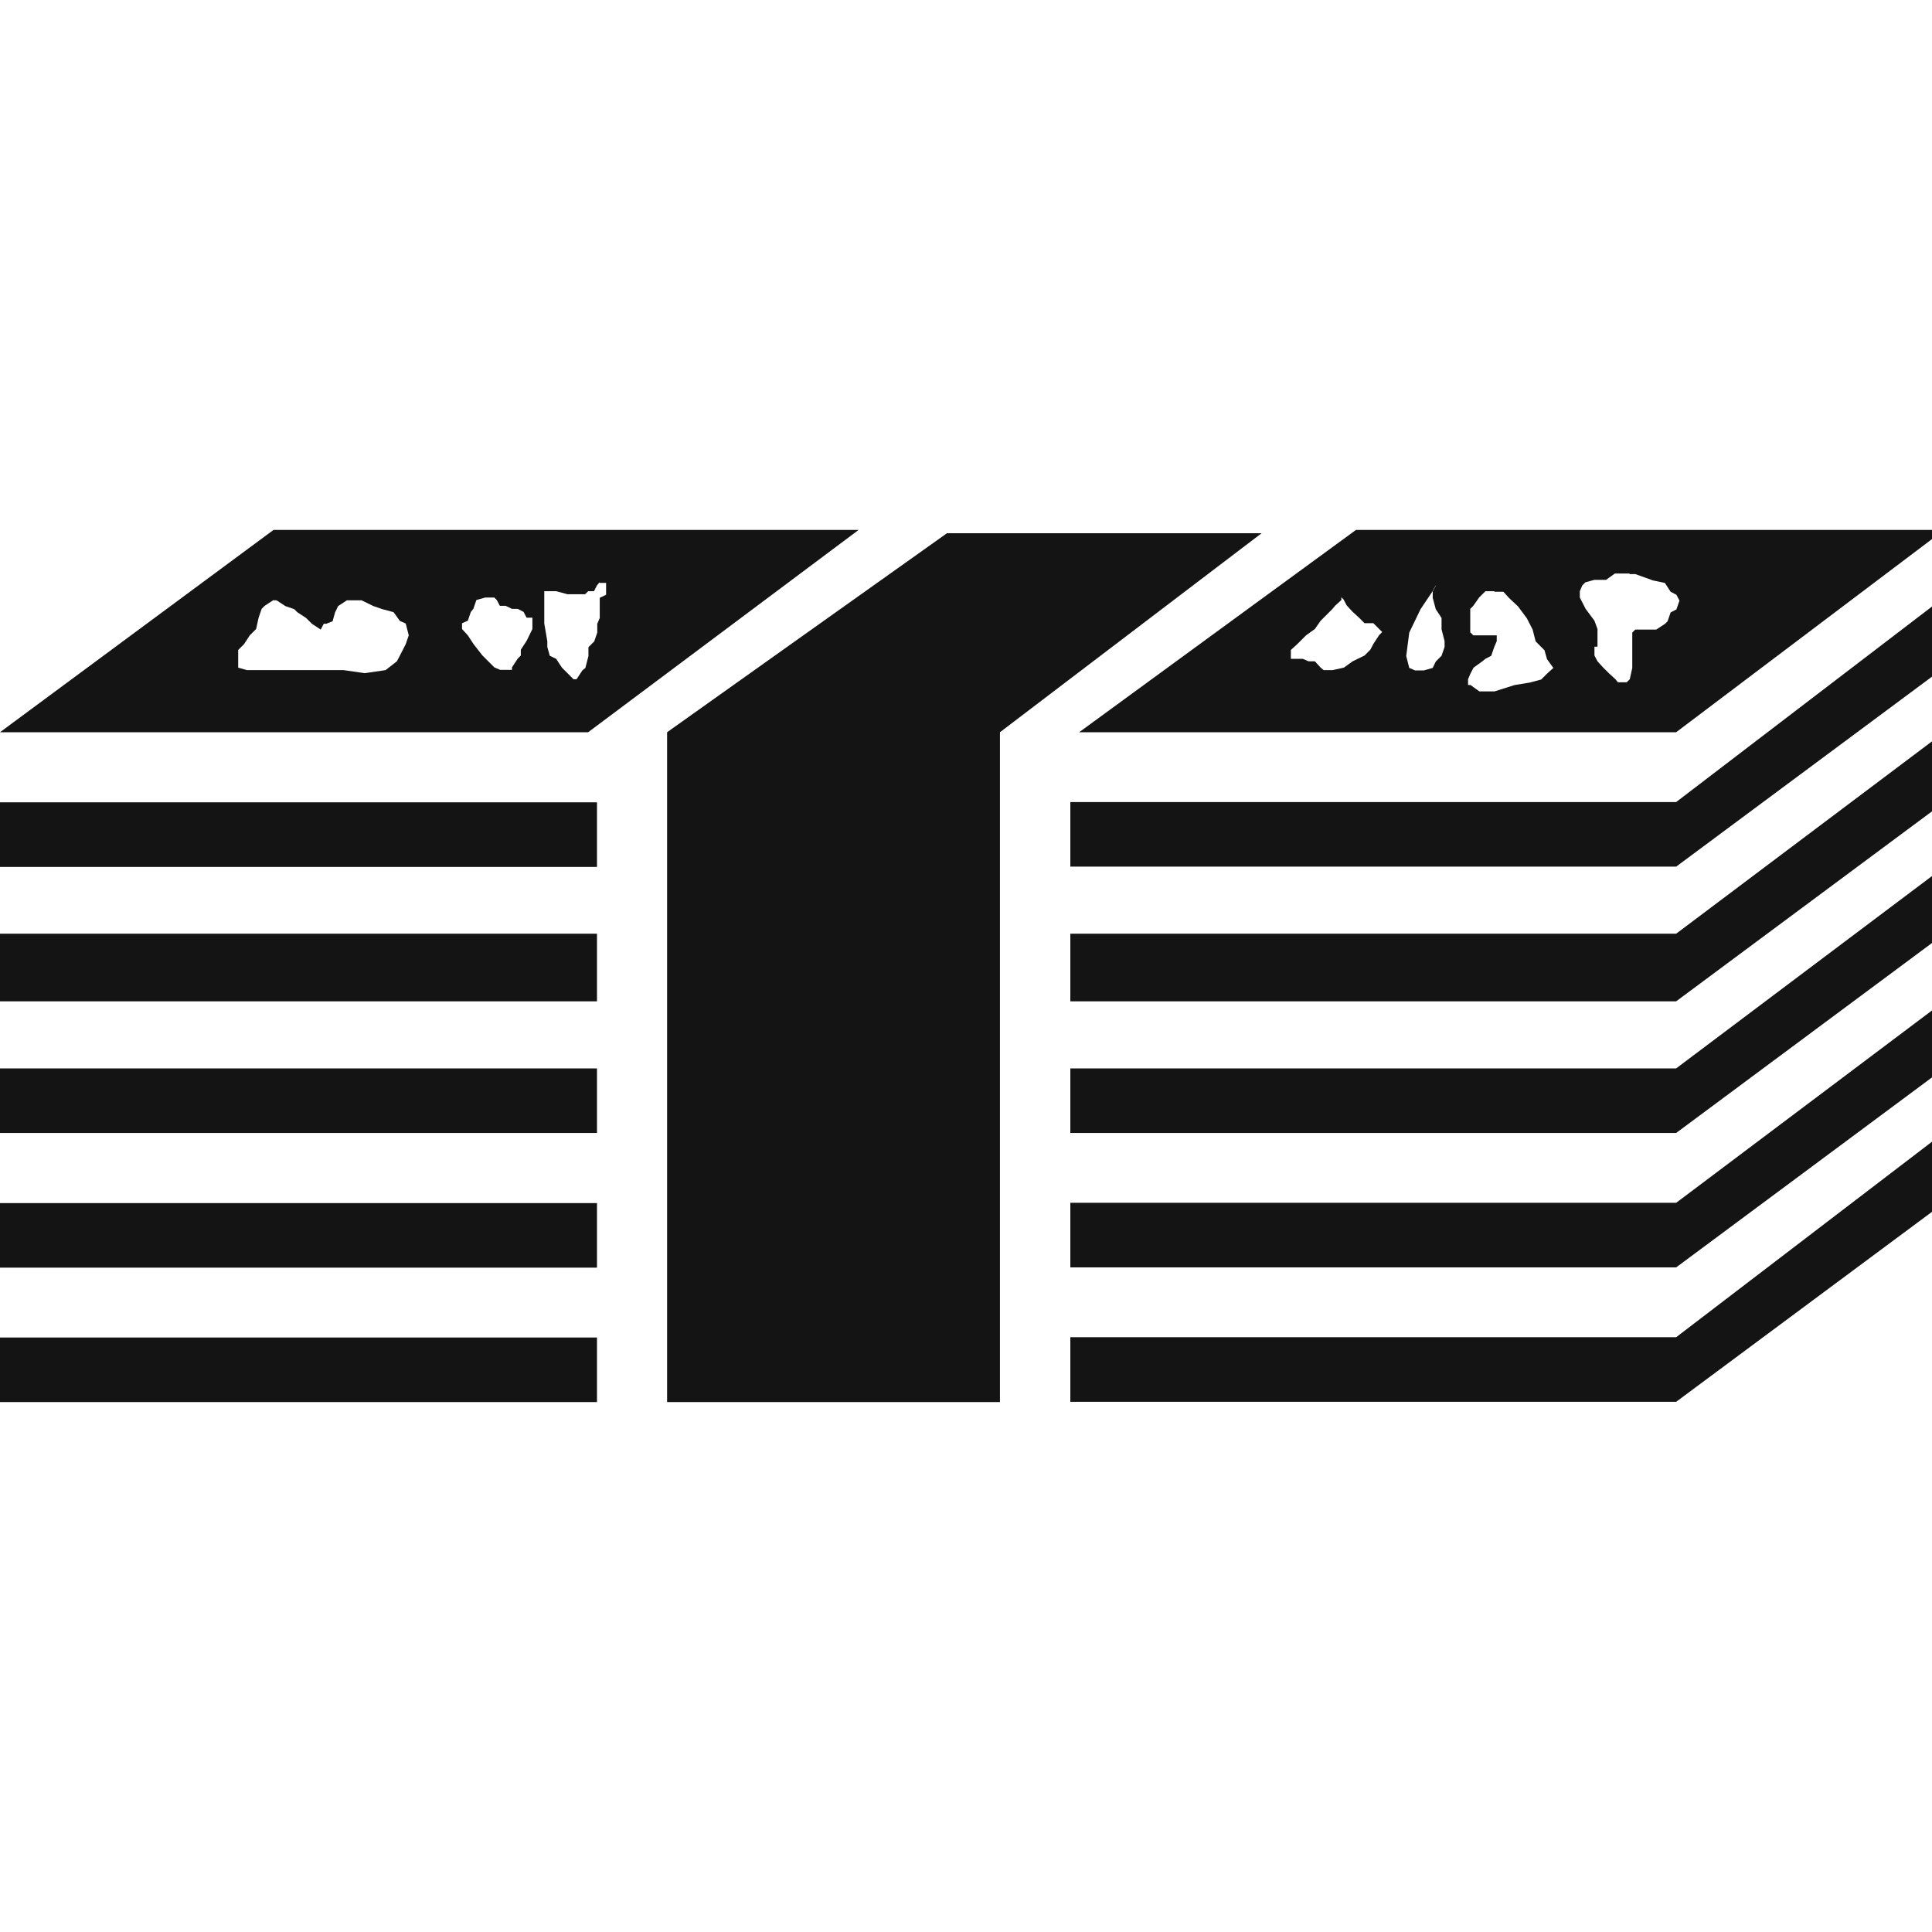
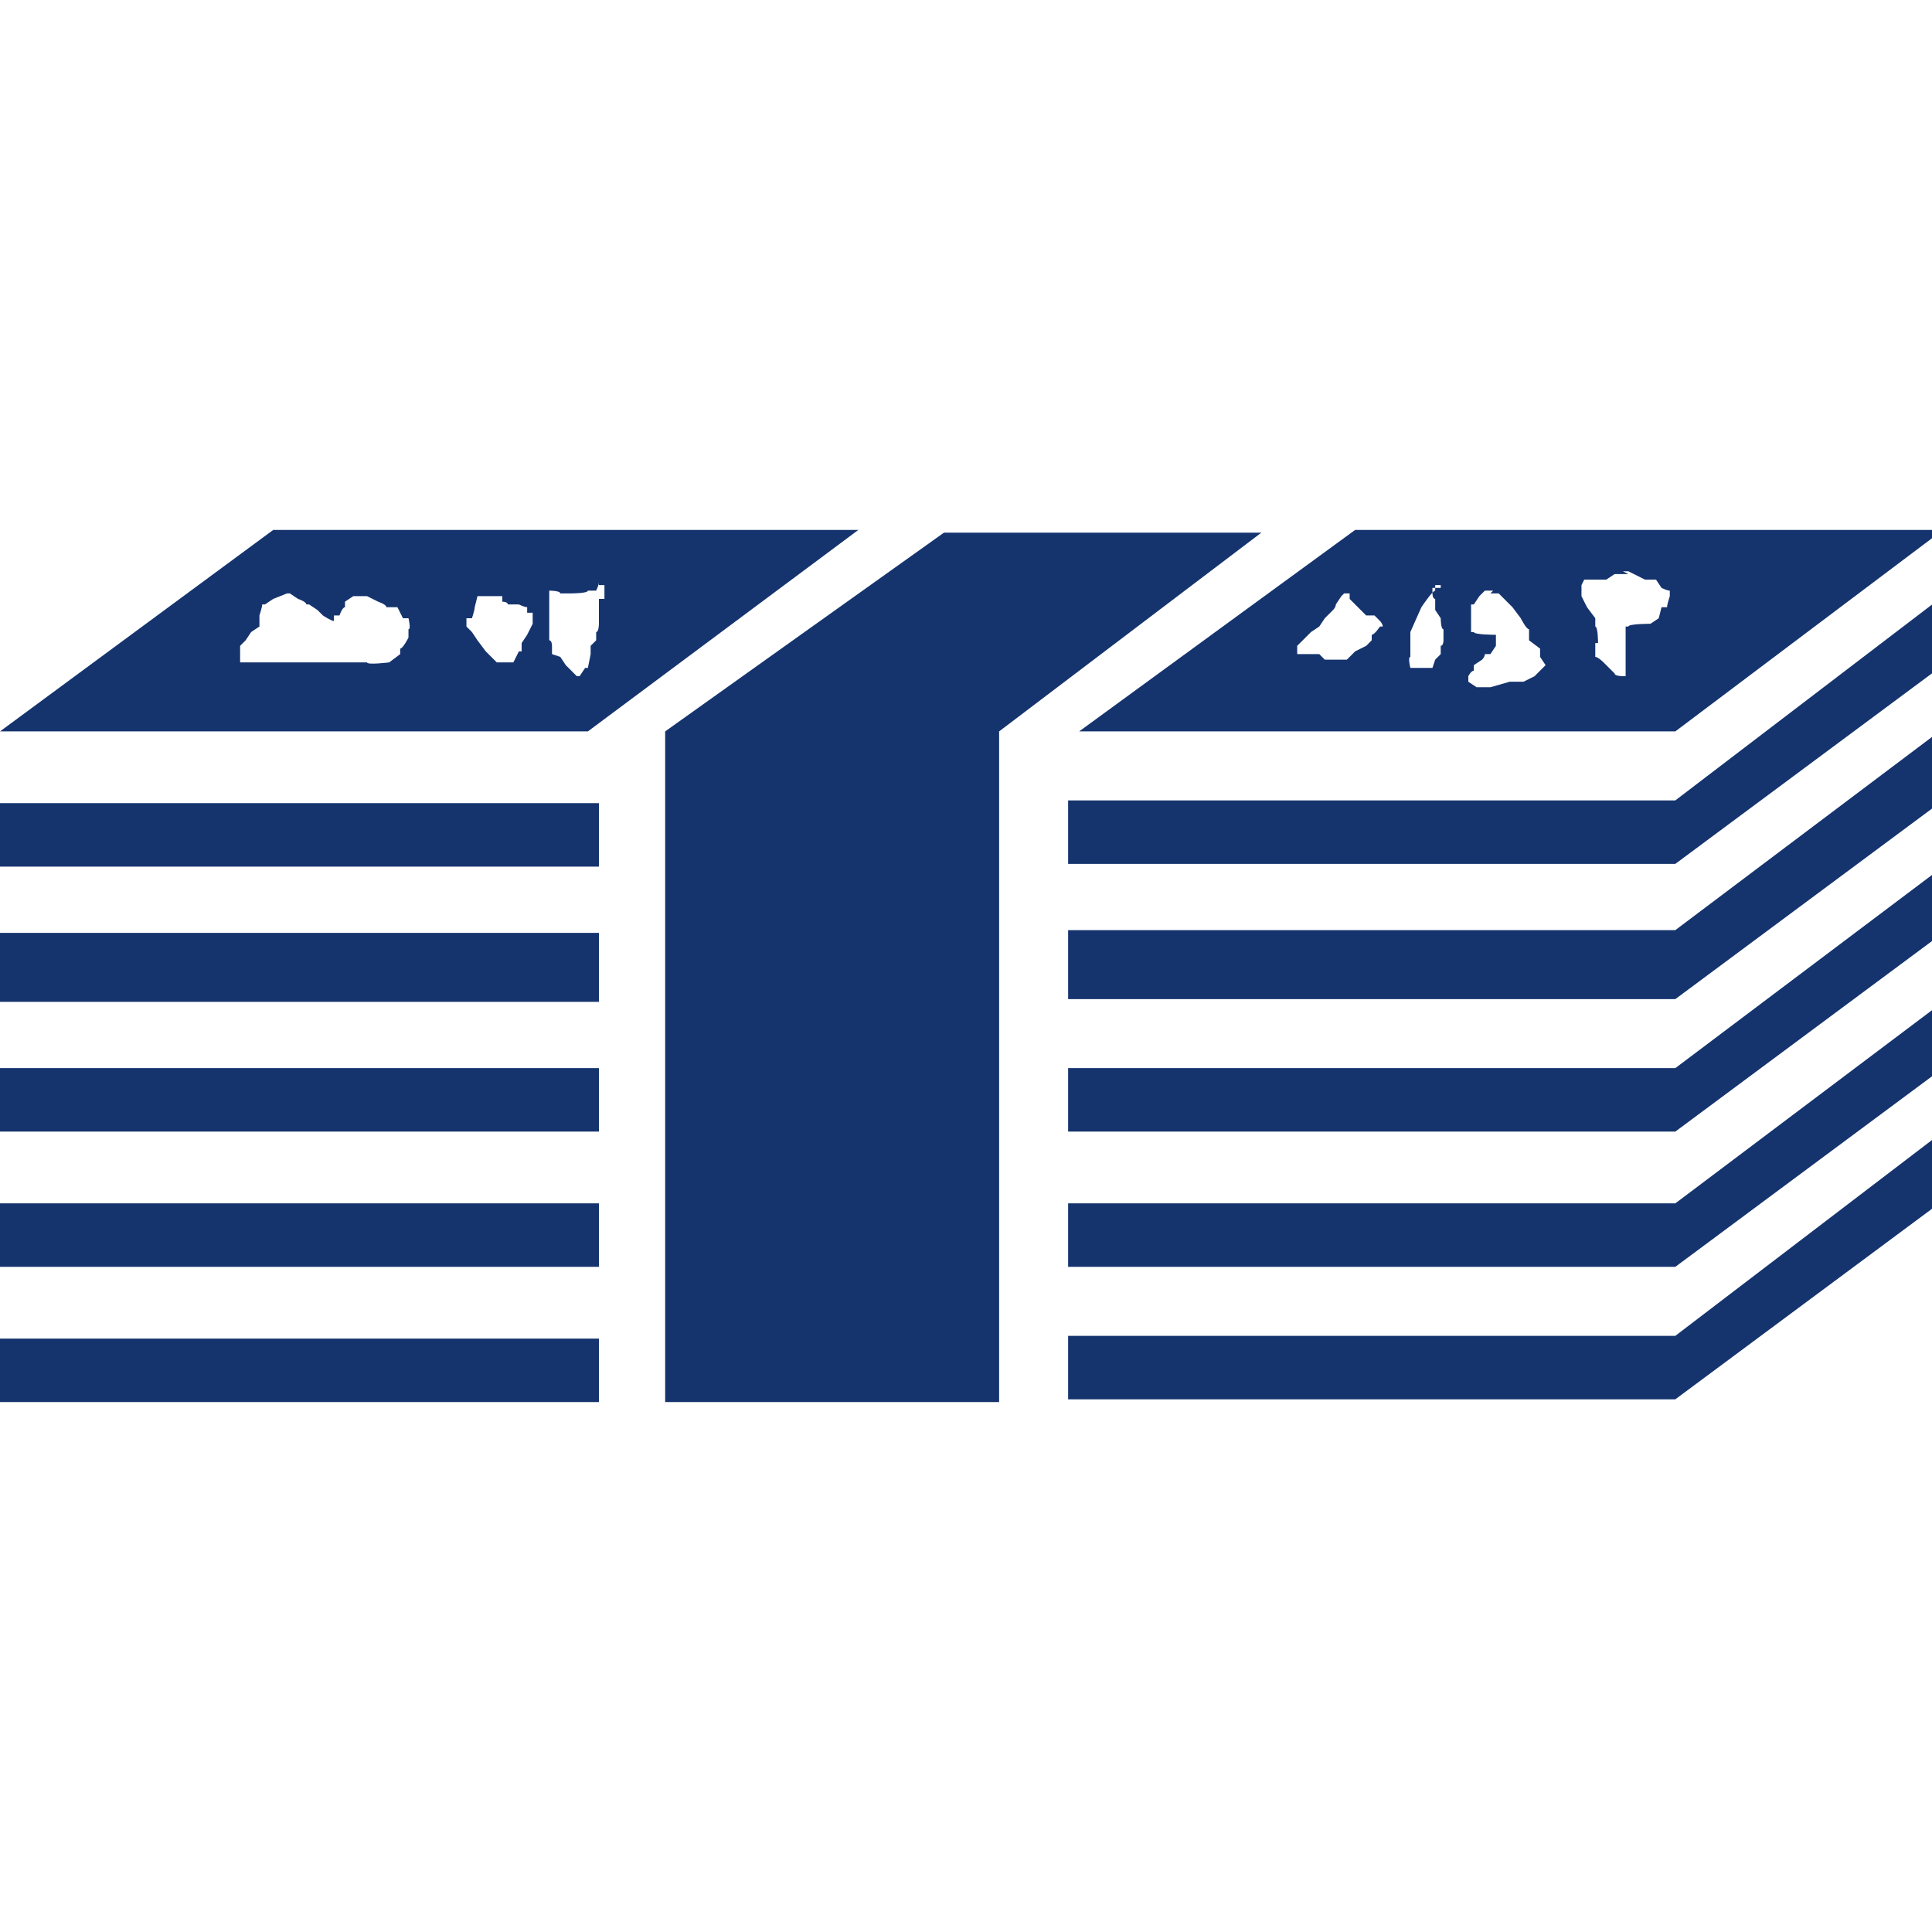
- <svg xmlns="http://www.w3.org/2000/svg" id="_レイヤー_2" data-name="レイヤー 2" viewBox="0 0 70 70">
+ <svg xmlns="http://www.w3.org/2000/svg" id="_レイヤー_2" version="1.1" viewBox="0 0 70 70">
  <defs>
    <style>
-       .cls-1 {
+       .st0 {
        fill: none;
      }

-       .cls-2 {
-         fill: #141414;
+       .st1 {
+         fill: #15346e;
        fill-rule: evenodd;
      }

-       .cls-3 {
+       .st2 {
        clip-path: url(#clippath);
      }
    </style>
    <clipPath id="clippath">
-       <rect class="cls-1" width="70" height="70" />
+       <rect class="st0" width="70" height="70" />
    </clipPath>
  </defs>
-   <g id="_レイヤー_1-2" data-name="レイヤー 1">
-     <g class="cls-3">
-       <path class="cls-2" d="M9.91,19.2h21.2l-9.8,7.33H0l9.91-7.33ZM49.13,19.2h21.31l-9.71,7.33h-21.63l10.03-7.33ZM34.31,19.32h11.4l-9.48,7.21v24.27h-12.06v-24.27l10.14-7.21ZM59.04,20.78h-.53l-.32.23h-.43l-.32.09-.11.11-.09.21v.23l.21.41.32.43.11.3v.64h-.11v.32l.11.21.21.23.21.21.23.21.09.11h.32l.11-.11.09-.41v-1.28l.11-.11h.76l.32-.21.09-.09.11-.32.21-.11.11-.32-.11-.21-.21-.11-.21-.32-.43-.09-.64-.23h-.21ZM21.72,21.1h0l-.09.11-.11.21h-.21l-.11.11h-.64l-.41-.11h-.43v1.17l.11.64v.21l.09.32.23.11.21.32.21.21.21.21h.11l.21-.32.11-.09.11-.43v-.32l.21-.21.11-.32v-.32l.09-.21v-.73l.23-.11v-.43h-.23ZM52.22,21.22h-.21l-.11.21-.43.64-.41.85-.11.85.11.43.21.09h.32l.32-.09.11-.23.21-.21.11-.32v-.21l-.11-.43v-.41l-.21-.32-.11-.41v-.23l.11-.21h.21ZM54.14,21.42h-.32l-.23.23-.21.3-.11.11v.85l.11.11h.85v.21l-.09.21-.11.32-.21.11-.11.09-.32.23-.11.21-.09.21v.21h.09l.32.23h.55l.73-.23.55-.09.41-.11.21-.21.23-.21-.23-.32-.09-.32-.32-.32-.11-.43-.21-.41-.32-.43-.32-.3-.21-.23h-.32ZM70.44,21.65v2.54l-9.71,7.21h-21.95v-2.34h21.95l9.71-7.42ZM17.9,21.65h-.32l-.32.09-.11.32-.09.11-.11.32-.21.09v.21l.21.23.21.32.32.41.43.43.21.09h.43v-.09l.21-.32.11-.11v-.21l.21-.32.21-.43v-.41h-.21l-.11-.21-.21-.11h-.21l-.23-.11h-.21l-.11-.21-.09-.09ZM48.6,21.65v.09l-.23.21-.09.11-.11.11-.32.32-.21.3-.32.23-.32.32-.23.21v.32h.43l.21.09h.23l.21.23.11.09h.32l.41-.09.32-.23.43-.21.21-.21.11-.21.21-.32.11-.11-.11-.11-.21-.21h-.32l-.21-.21-.23-.21-.21-.23-.11-.21-.09-.09ZM9.91,21.74l-.32.21-.11.11-.11.32-.09.41-.23.23-.21.32-.21.21v.64l.32.09h3.5l.76.11.76-.11.41-.32.11-.21.21-.41.11-.32-.11-.43-.21-.09-.23-.32-.41-.11-.32-.11-.43-.21h-.53l-.32.21-.11.23-.09.32-.23.09h-.09l-.11.21-.32-.21-.21-.21-.32-.21-.11-.11-.32-.11-.32-.21h-.09ZM70.44,26.53v2.54l-9.71,7.21h-21.95v-2.45h21.95l9.71-7.3ZM-.44,29.07h22.07v2.34H-.44v-2.34ZM70.44,31.41v2.43l-9.71,7.21h-21.95v-2.34h21.95l9.71-7.3ZM-.44,33.83h22.07v2.45H-.44v-2.45ZM70.44,36.28v2.43l-9.71,7.21h-21.95v-2.34h21.95l9.71-7.3ZM-.44,38.71h22.07v2.34H-.44v-2.34ZM70.44,41.04v2.54l-9.71,7.21h-21.95v-2.34h21.95l9.71-7.42ZM-.44,43.59h22.07v2.34H-.44v-2.34ZM-.44,48.46h22.07v2.34H-.44v-2.34Z" />
+   <g id="_レイヤー_1-2">
+     <g class="st2">
+       <path class="st1" d="M9.9,19.2h21.2l-9.8,7.3H0l9.9-7.3ZM49.1,19.2h21.3l-9.7,7.3h-21.6s10-7.3,10-7.3ZM34.3,19.3h11.4l-9.5,7.2v24.3h-12.1v-24.3s10.1-7.2,10.1-7.2ZM59,20.8h-.5l-.3.2h-.8c0,0-.1.2-.1.2v.2c0,0,0,.2,0,.2l.2.4.3.4v.3c.1,0,.1.6.1.6h-.1v.5c.1,0,.3.2.3.2l.2.2.2.2h0c0,.1.3.1.3.1h.1c0-.1,0-.5,0-.5v-1.3h.1c0-.1.8-.1.8-.1l.3-.2h0c0,0,.1-.4.1-.4h.2c0-.1.1-.4.1-.4v-.2c-.1,0-.3-.1-.3-.1l-.2-.3h-.4c0,0-.6-.3-.6-.3h-.2ZM21.7,21.1h0c0,.1-.1.3-.1.3h-.3c0,.1-.6.1-.6.1h-.4c0-.1-.4-.1-.4-.1v1.8c.1,0,.1.2.1.2v.3c0,0,.3.1.3.1l.2.3.2.2.2.2h.1l.2-.3h.1c0,0,.1-.5.1-.5v-.3l.2-.2v-.3c.1,0,.1-.3.1-.3v-.2c0,0,0-.7,0-.7h.2v-.5h-.2ZM52.2,21.2h-.2v.2c-.1,0-.5.6-.5.6l-.4.9v.9c-.1,0,0,.4,0,.4h.2c0,0,.3,0,.3,0h.3c0,0,.1-.3.1-.3l.2-.2v-.3c.1,0,.1-.2.1-.2v-.4c-.1,0-.1-.4-.1-.4l-.2-.3v-.4c-.1,0-.1-.2-.1-.2v-.2h.3,0ZM54.1,21.4h-.3l-.2.2-.2.3h-.1v1h.1c0,.1.8.1.8.1v.4c0,0-.2.3-.2.3h-.2c0,.1-.1.2-.1.2l-.3.2v.2c-.1,0-.2.2-.2.2v.2h0l.3.2h.5l.7-.2h.5c0,0,.4-.2.4-.2l.2-.2.2-.2-.2-.3v-.3c0,0-.4-.3-.4-.3v-.4c-.1,0-.3-.4-.3-.4l-.3-.4-.3-.3-.2-.2h-.3ZM70.4,21.6v2.5l-9.7,7.2h-22v-2.3h22l9.7-7.4h0ZM17.9,21.6h-.6c0,0-.1.4-.1.4h0c0,.1-.1.4-.1.4h-.2v.3l.2.2.2.3.3.4.4.4h.2c0,0,.4,0,.4,0h0c0,0,.2-.4.2-.4h.1v-.3l.2-.3.2-.4v-.4h-.2v-.2c-.1,0-.3-.1-.3-.1h-.4c0-.1-.2-.1-.2-.1v-.2c-.1,0-.2,0-.2,0h0ZM48.6,21.6h0c0,0-.2.3-.2.3h0c0,.1-.1.2-.1.2l-.3.3-.2.3-.3.2-.3.3-.2.2v.3h.6c0,0,.2,0,.2,0l.2.2h.1c0,0,.3,0,.3,0h.4c0,0,.3-.3.3-.3l.4-.2.2-.2v-.2c.1,0,.3-.3.3-.3h.1c0-.1-.1-.2-.1-.2l-.2-.2h-.3l-.2-.2-.2-.2-.2-.2v-.2c-.1,0-.2,0-.2,0h0ZM9.9,21.7l-.3.2h-.1c0,.1-.1.4-.1.4v.4c0,0-.3.2-.3.2l-.2.3-.2.2v.6h.3c0,0,3.5,0,3.5,0h.8c0,.1.8,0,.8,0l.4-.3v-.2c.1,0,.3-.4.3-.4v-.3c.1,0,0-.4,0-.4h-.2c0,0-.2-.4-.2-.4h-.4c0-.1-.3-.2-.3-.2l-.4-.2h-.5l-.3.2v.2c-.1,0-.2.3-.2.3h-.2c0,0,0,0,0,0v.2c-.1,0-.4-.2-.4-.2l-.2-.2-.3-.2h-.1c0-.1-.3-.2-.3-.2l-.3-.2h-.1ZM70.4,26.5v2.5l-9.7,7.2h-22v-2.5h22s9.7-7.3,9.7-7.3ZM-.4,29.1h22.1v2.3H-.4v-2.3ZM70.4,31.4v2.4l-9.7,7.2h-22v-2.3h22l9.7-7.3ZM-.4,33.8h22.1v2.5H-.4v-2.5ZM70.4,36.3v2.4l-9.7,7.2h-22v-2.3h22l9.7-7.3ZM-.4,38.7h22.1v2.3H-.4v-2.3ZM70.4,41v2.5l-9.7,7.2h-22v-2.3h22l9.7-7.4h0ZM-.4,43.6h22.1v2.3H-.4v-2.3ZM-.4,48.5h22.1v2.3H-.4v-2.3Z" />
    </g>
  </g>
</svg>
